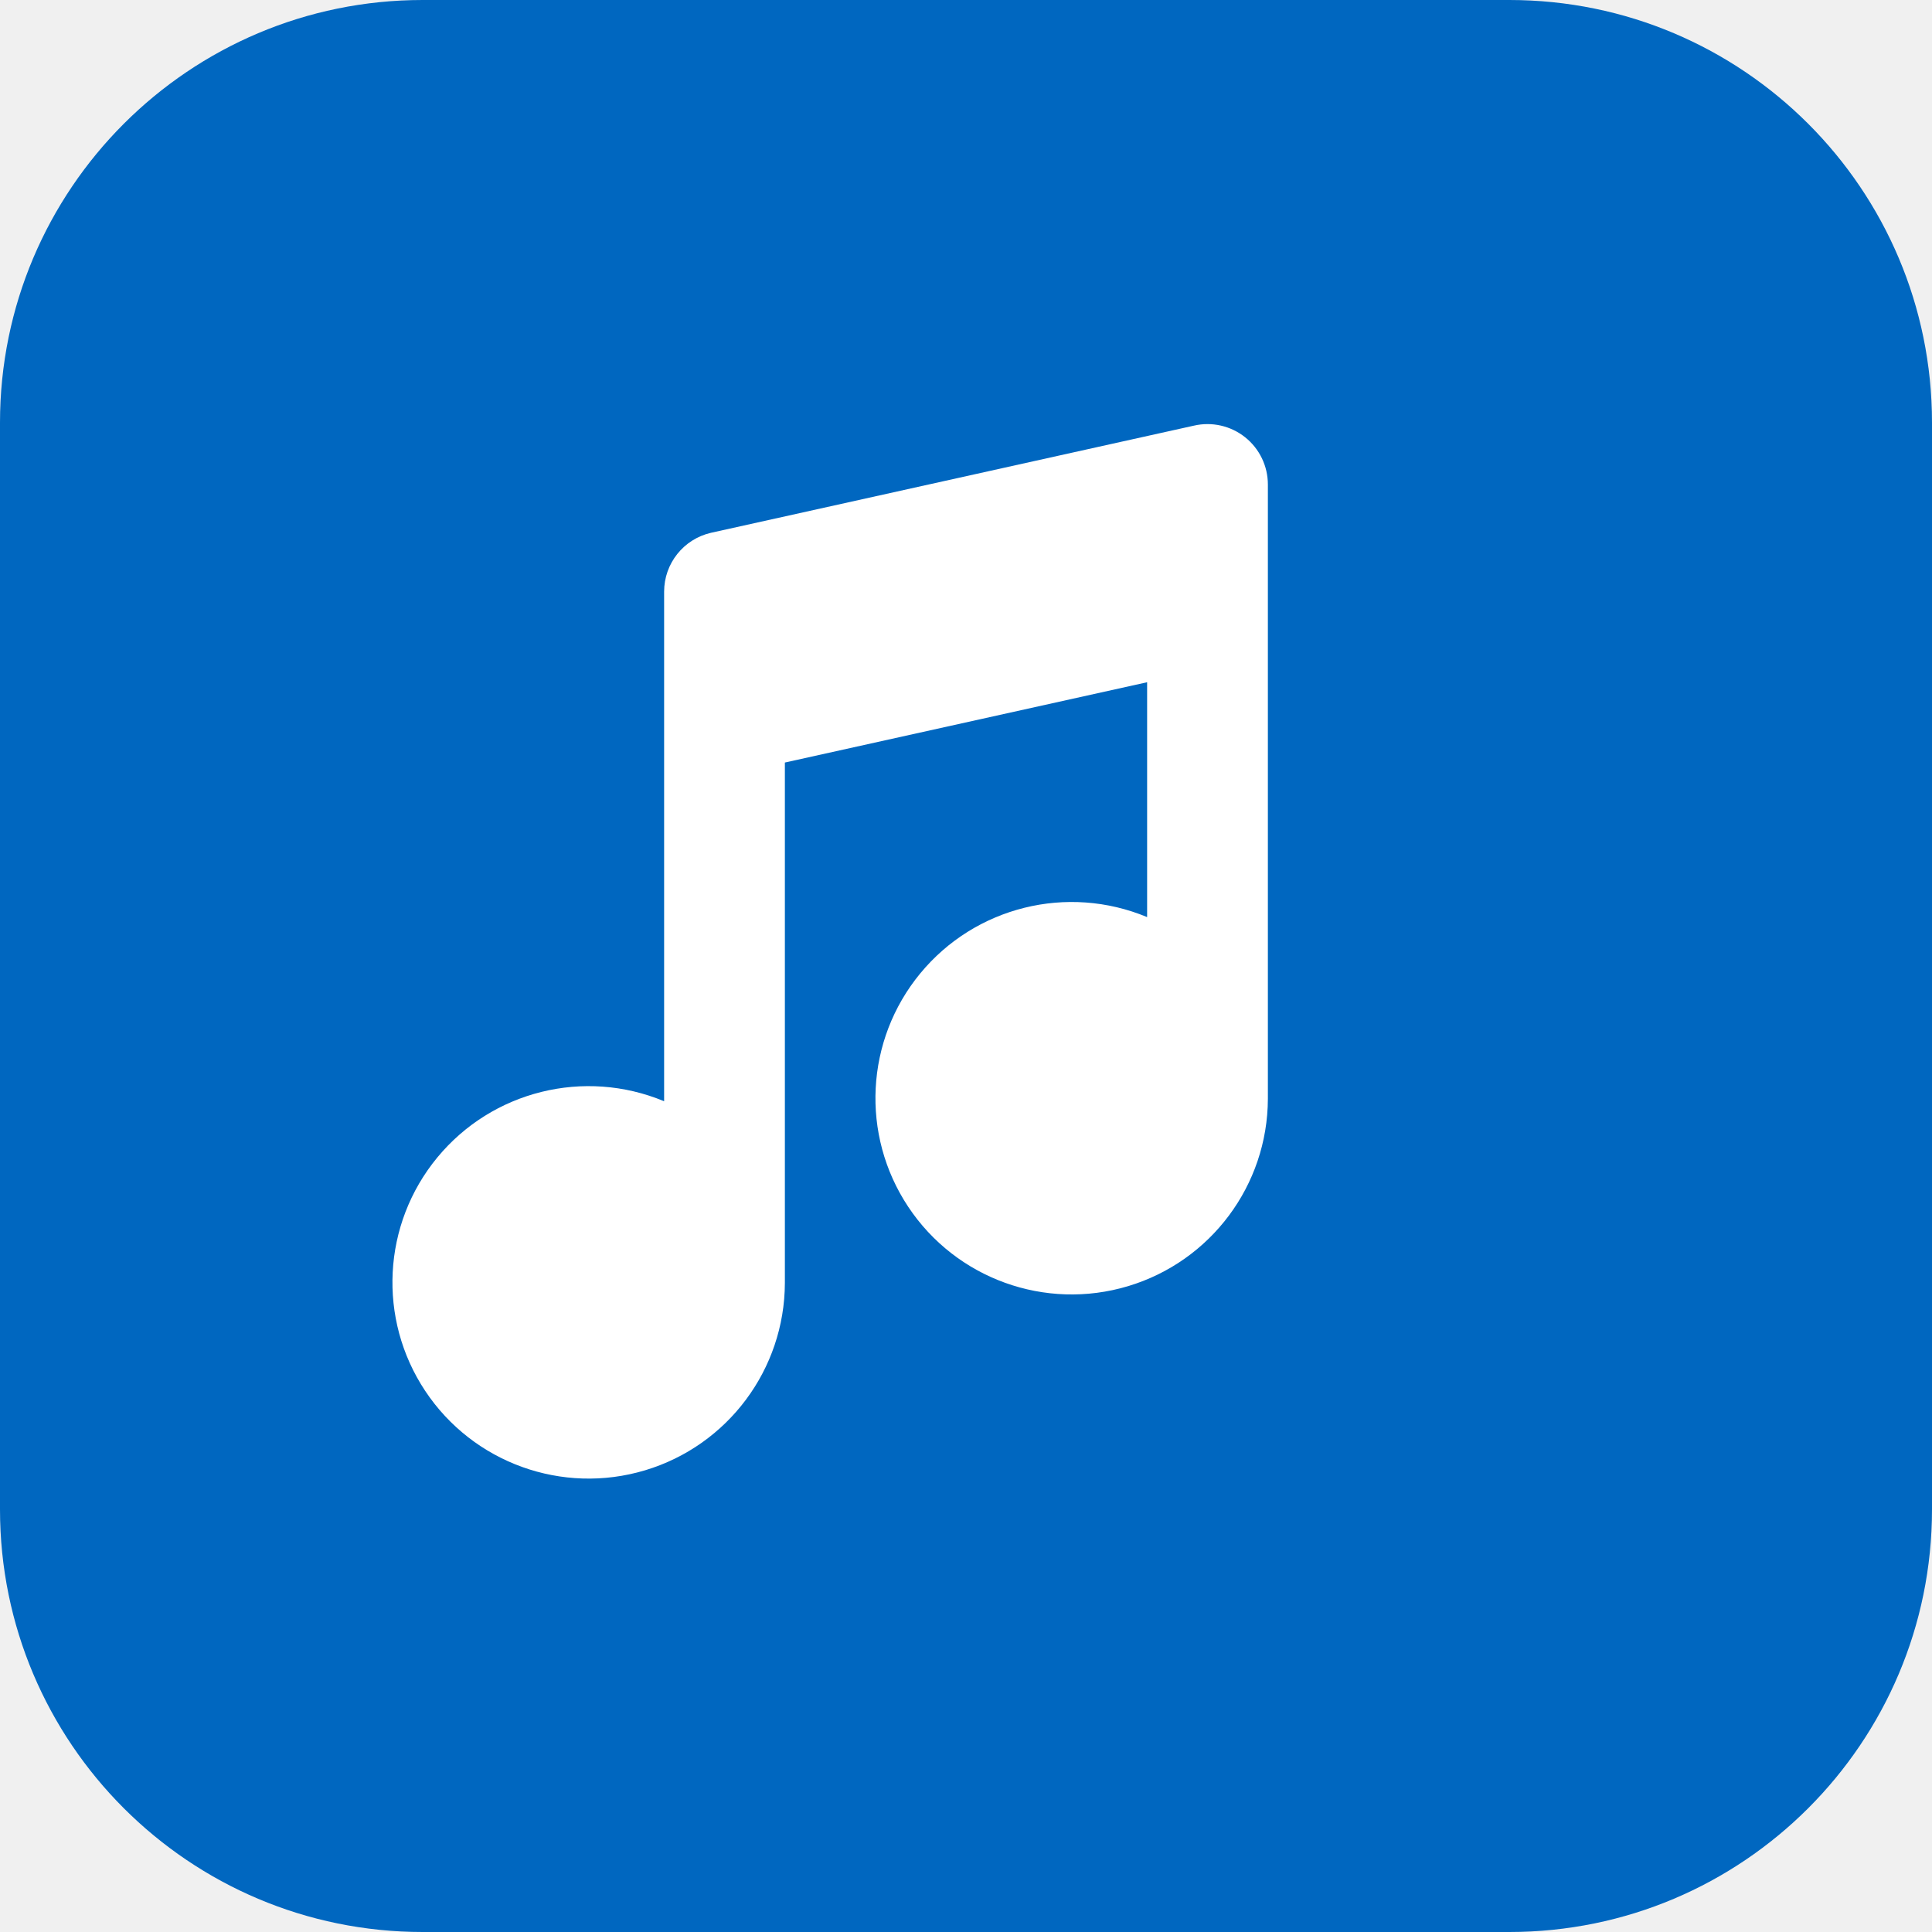
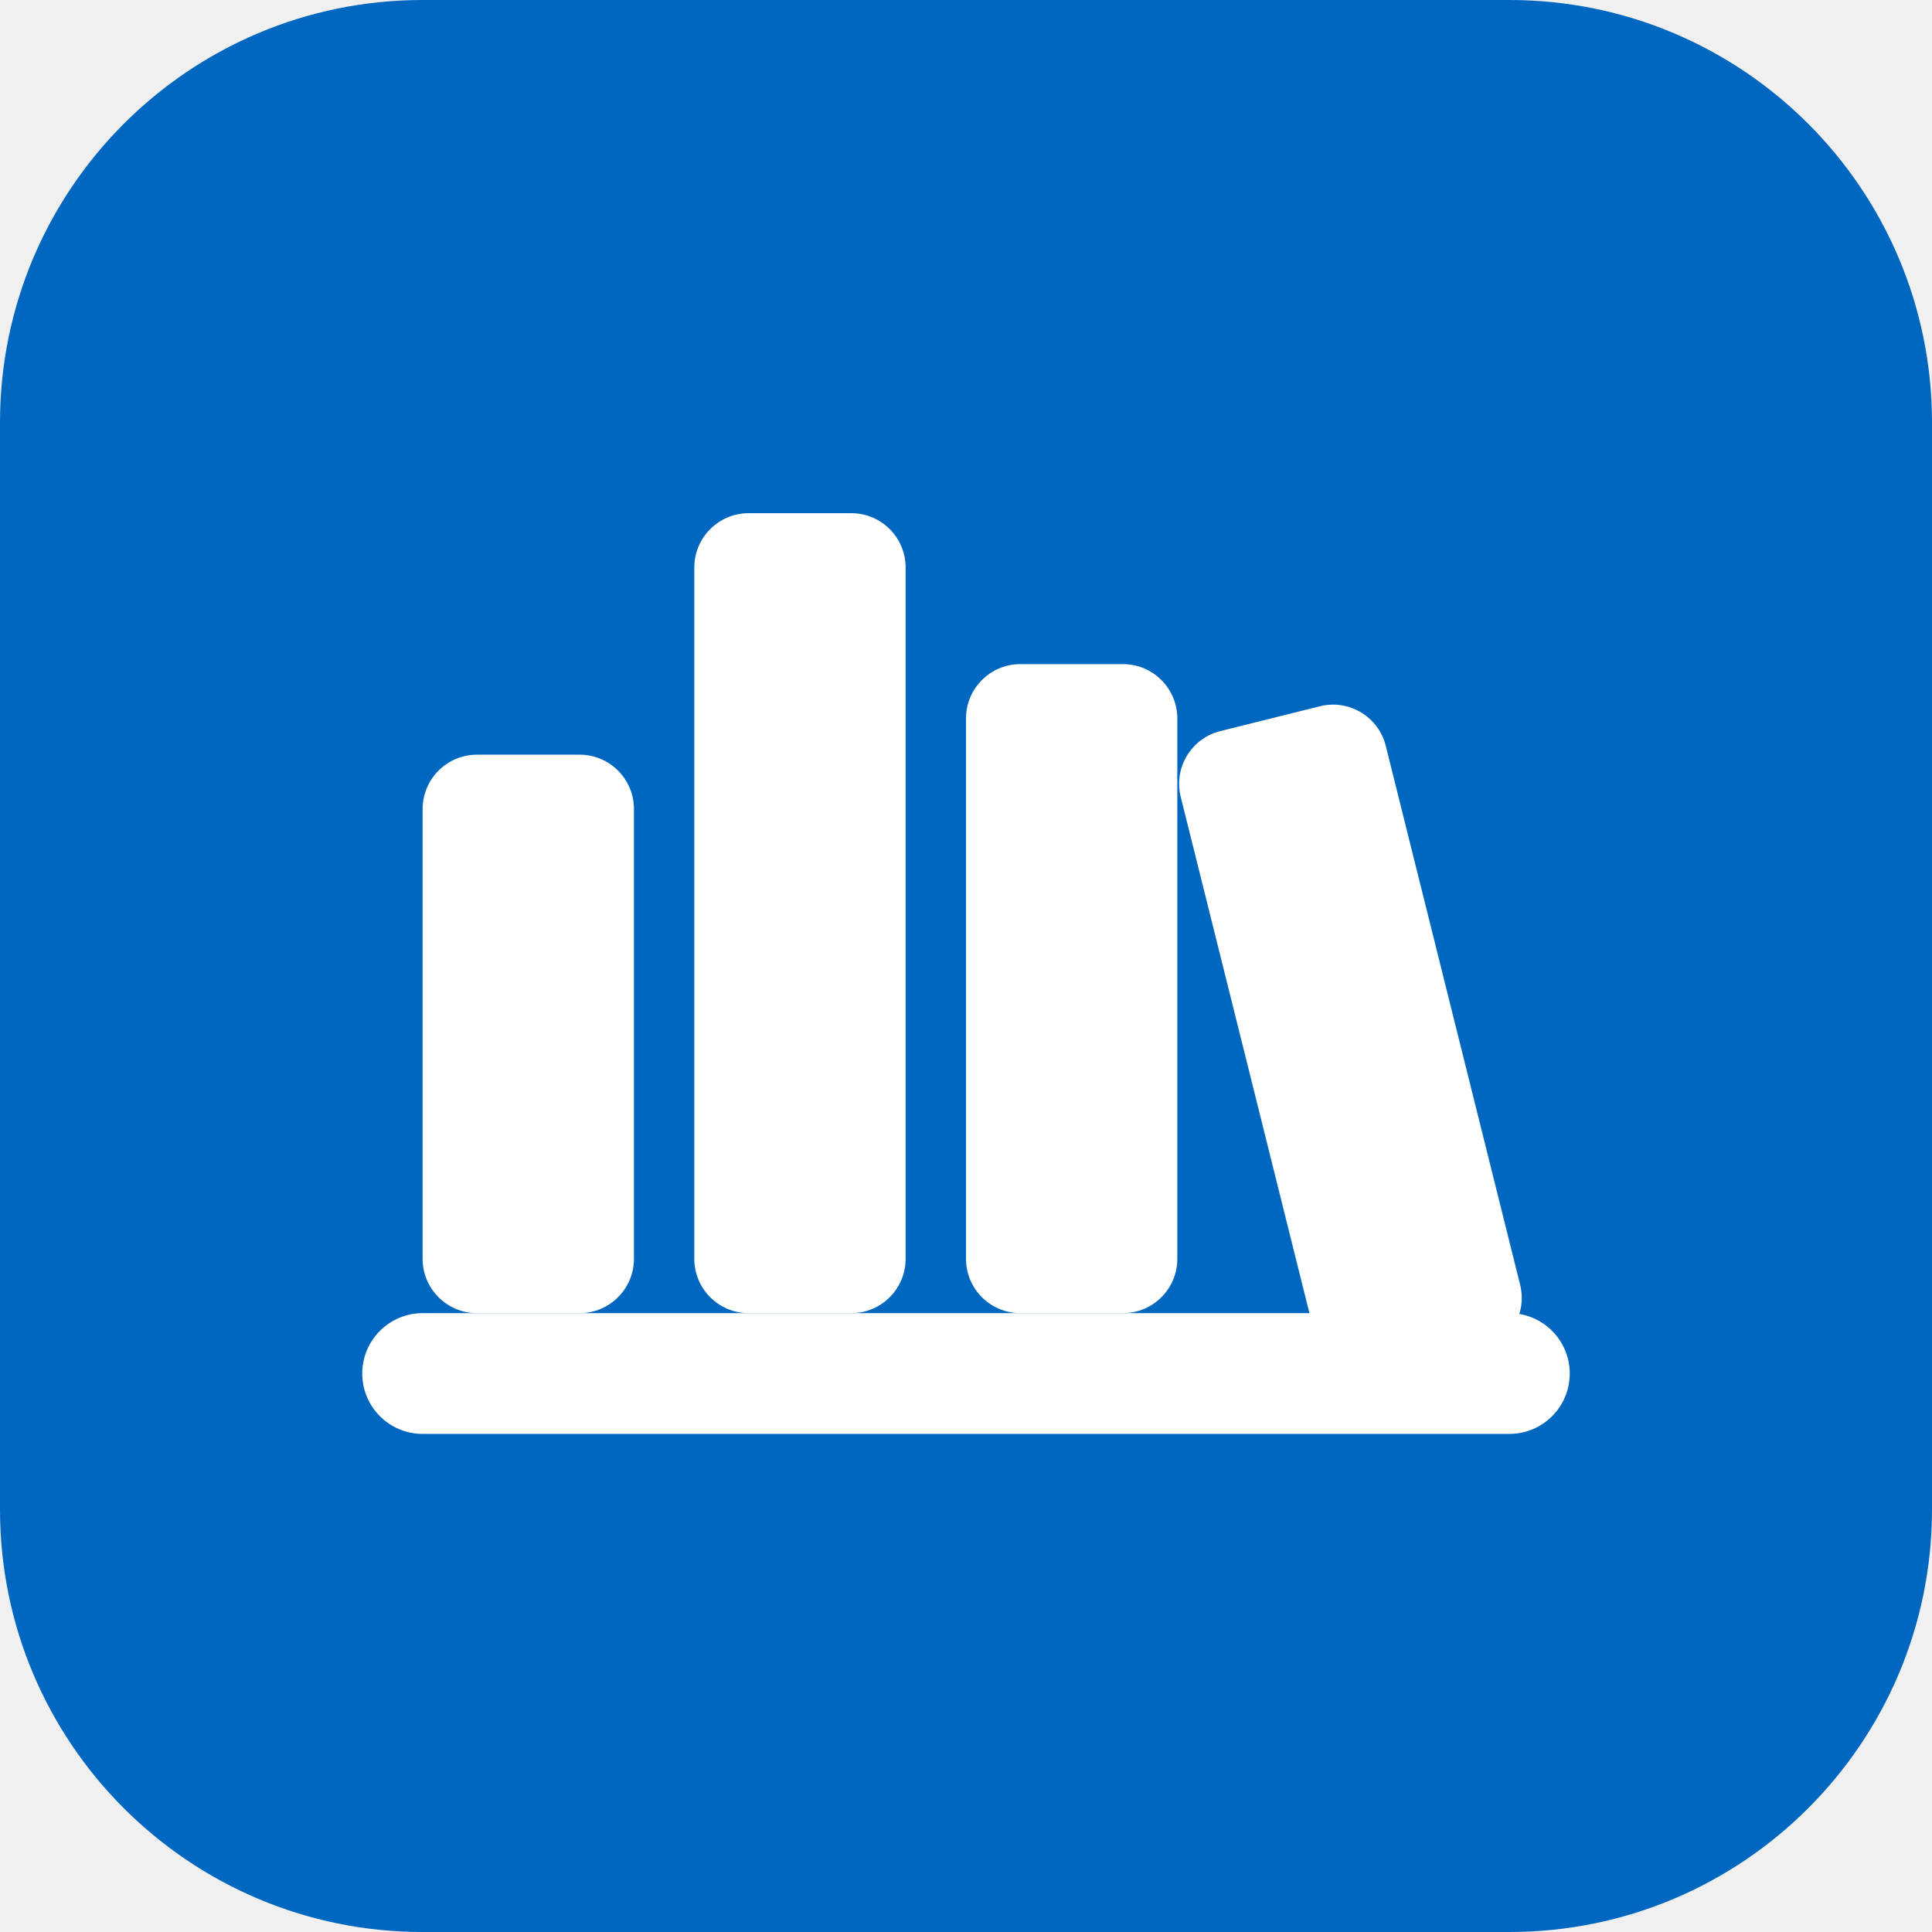
- <svg xmlns="http://www.w3.org/2000/svg" viewBox="0 0 64 64" role="img" aria-label="Media Audio Lib">
+ <svg xmlns="http://www.w3.org/2000/svg" viewBox="0 0 64 64" role="img" aria-label="TuneLib">
  <rect width="64" height="64" rx="14" fill="#0067c0" />
-   <path d="M26 42.5a6.5 6.5 0 1 1-4-6.02V19.6a2 2 0 0 1 1.55-1.95l16-3.55A2 2 0 0 1 42 16.05V36.4a6.5 6.5 0 1 1-4-6.02V22.6l-12 2.66Z" fill="#ffffff" />
+   <g fill="#ffffff" transform="translate(0 -2)">
+     <rect x="14" y="27" width="7" height="18.5" rx="1.8" />
+     <rect x="23" y="19" width="7" height="26.5" rx="1.8" />
+     <rect x="32" y="24" width="7" height="21.5" rx="1.8" />
+     <rect x="44" y="26" width="7" height="22" rx="1.8" transform="rotate(-14 44 48)" />
+     <rect x="12" y="45.5" width="40" height="4" rx="2" />
+   </g>
</svg>
